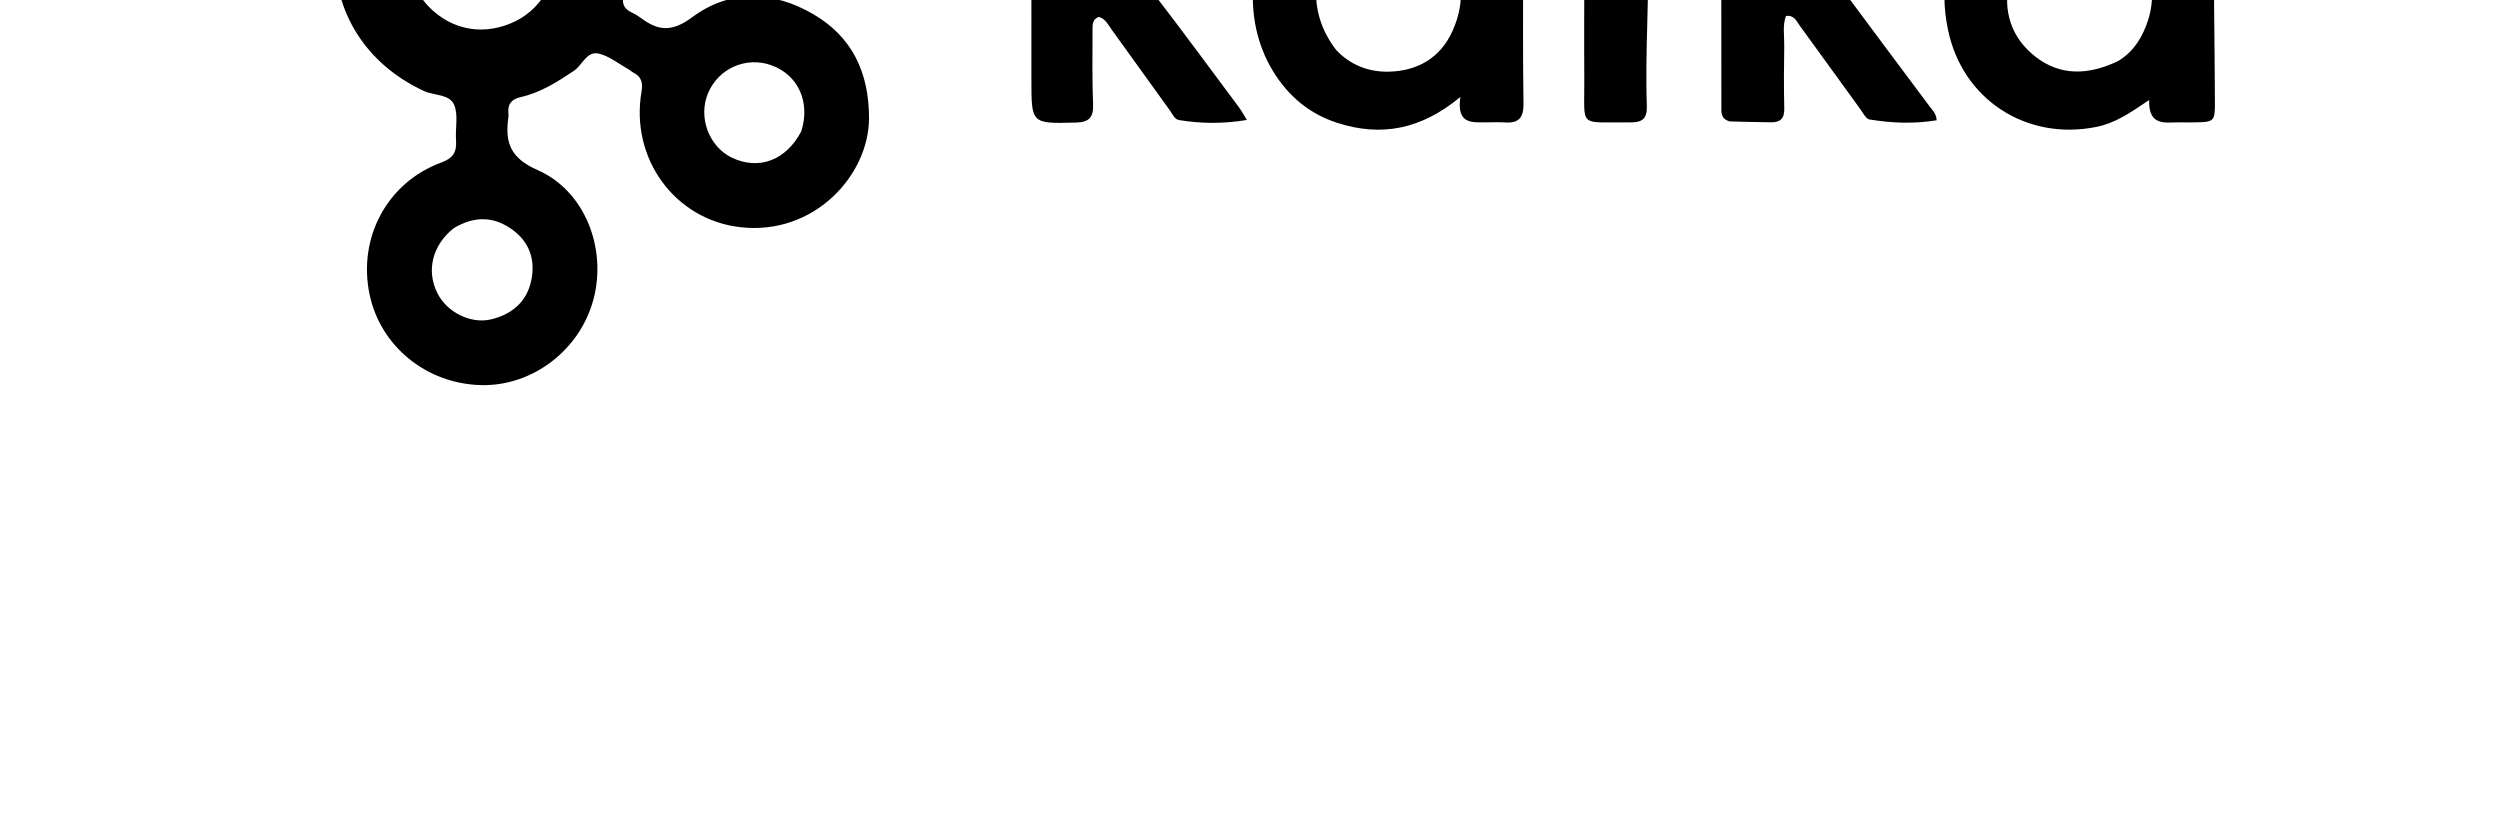
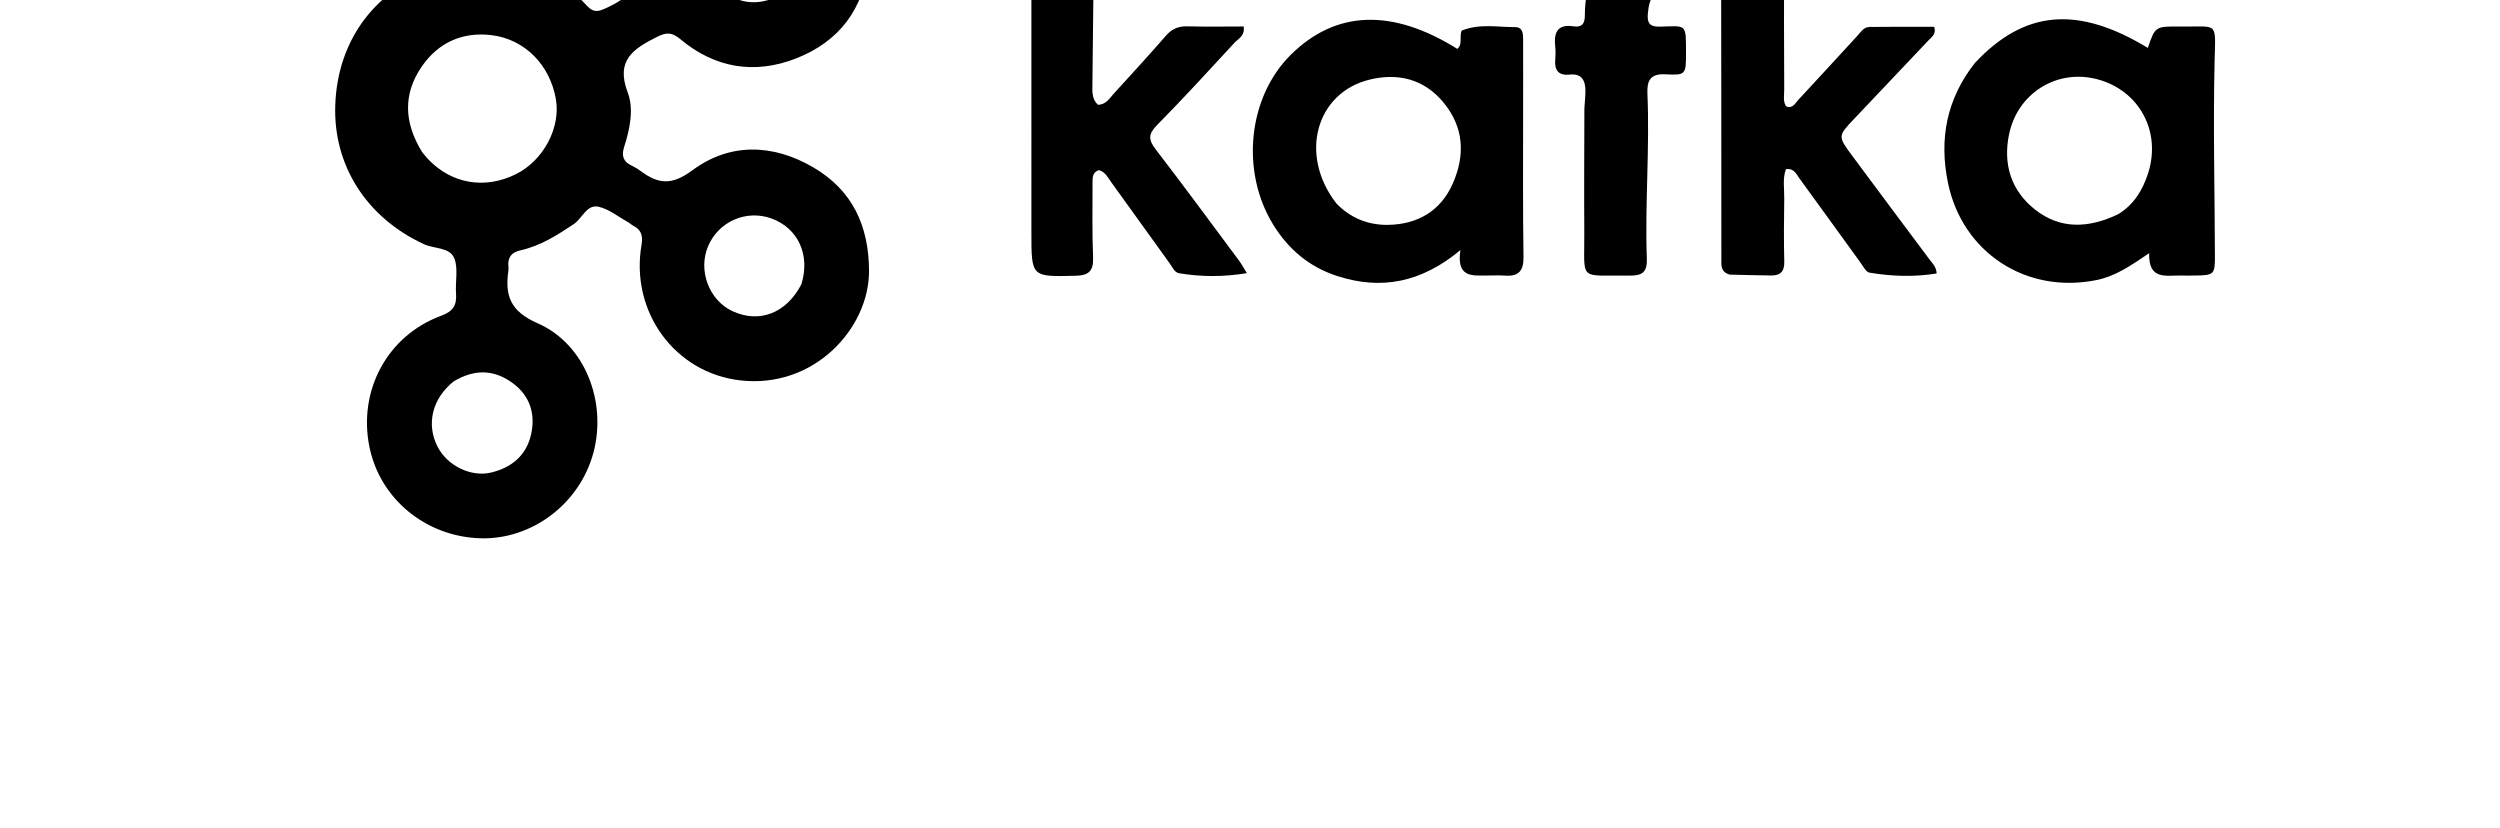
- <svg xmlns="http://www.w3.org/2000/svg" version="1.1" id="Layer_1" x="0px" y="0px" width="100%" viewBox="0 200 816 270" enable-background="new 0 50 816 255" xml:space="preserve">
+ <svg xmlns="http://www.w3.org/2000/svg" version="1.1" id="Layer_1" x="0px" y="0px" width="100%" viewBox="0 150 816 270" enable-background="new 0 50 816 255" xml:space="preserve">
  <path fill="#000000" opacity="1" stroke="none" d=" M181.152,53.781   C203.951,74.938 197.92,107.297 169.306,118.484   C166.38,119.628 166.161,121.2 165.795,123.977   C164.538,133.509 166.526,139.973 177.373,142.147   C183,143.275 187.618,147.659 191.631,151.932   C193.682,154.116 195.141,153.855 197.62,152.734   C205.643,149.107 209.944,145.047 209.168,134.361   C207.559,112.21 226.628,95.488 249.397,96.703   C269.715,97.787 285.526,116.776 283.483,137.685   C281.997,152.898 273.924,163.532 259.939,169.033   C246.363,174.373 233.381,172.274 222.059,162.782   C219.459,160.603 217.651,160.435 214.62,161.959   C206.908,165.835 200.798,169.494 204.91,180.262   C206.94,185.579 205.584,192.158 203.718,197.962   C202.798,200.825 203.419,202.796 206.2,204.078   C207.252,204.563 208.268,205.177 209.197,205.872   C214.887,210.129 219.32,210.528 225.976,205.594   C238.241,196.504 252.304,196.933 265.48,204.643   C278.212,212.094 283.611,223.684 283.651,238.451   C283.701,257.125 265.755,276.913 241.661,274.161   C220.198,271.71 205.644,251.661 209.396,229.899   C209.892,227.025 209.367,225.023 206.721,223.69   C206.131,223.394 205.648,222.892 205.068,222.57   C201.866,220.792 198.826,218.27 195.391,217.484   C191.493,216.592 190.083,221.284 187.281,223.147   C181.837,226.765 176.398,230.26 169.932,231.693   C166.991,232.345 165.646,233.964 165.947,236.962   C165.996,237.456 165.991,237.968 165.921,238.459   C164.775,246.556 166.622,251.628 175.435,255.489   C190.972,262.295 198.135,281.146 193.695,297.75   C189.238,314.418 173.582,326.246 156.71,325.694   C138.961,325.113 124.094,312.885 120.606,295.998   C116.79,277.528 126.408,259.52 144.029,253.053   C148.018,251.589 149.119,249.524 148.848,245.725   C148.576,241.913 149.612,237.694 148.296,234.354   C146.832,230.636 141.751,231.269 138.377,229.705   C119.435,220.925 108.825,203.863 109.423,184.517   C110.098,162.719 122.981,145.987 143.093,139.805   C147.633,138.409 148.735,136.363 149.001,131.822   C149.458,123.998 147.875,119.487 139.642,115.652   C120.699,106.827 114.282,82.84 124.462,64.766   C134.87,46.288 157.974,39.921 176.305,50.506   C177.887,51.42 179.353,52.533 181.152,53.781  M137.789,199.641   C138.428,200.406 139.026,201.211 139.711,201.932   C147.42,210.042 158.288,211.885 168.442,206.823   C177.336,202.389 183.024,191.747 181.457,182.473   C179.554,171.208 171.288,162.775 160.402,161.467   C150.793,160.313 142.902,164.01 137.568,171.858   C131.607,180.63 131.77,189.941 137.789,199.641  M148.069,274.496   C141.109,280.052 139.047,288.385 142.806,295.766   C146.022,302.079 153.811,305.826 160.366,304.222   C167.067,302.583 171.802,298.607 173.334,291.849   C174.841,285.201 173.024,279.19 167.336,275.032   C161.44,270.722 155.118,270.265 148.069,274.496  M261.54,242.853   C264.564,233.331 260.541,224.45 251.774,221.298   C243.545,218.34 234.543,222.297 231.117,230.377   C227.776,238.261 231.404,247.964 239.027,251.533   C247.684,255.585 256.551,252.4 261.54,242.853  M172.391,76.319   C167.608,67.334 158.876,64.079 150.301,68.084   C142.459,71.747 138.882,81.008 142.165,89.149   C145.339,97.017 154.729,101.282 162.729,98.488   C171.561,95.402 175.615,86.653 172.391,76.319  M231.117,127.909   C228.888,134.618 229.58,140.832 234.815,145.897   C239.162,150.103 244.477,151.752 250.449,150.098   C257.88,148.041 262.803,141.354 262.692,133.776   C262.593,126.981 257.446,120.187 251.105,118.483   C242.916,116.283 236.03,119.315 231.117,127.909  z" />
  <path fill="#000000" opacity="1" stroke="none" d=" M644.545,170.618   C660.776,153.23 678.166,151.773 701.054,165.633   C703.456,158.652 703.457,158.573 711.542,158.667   C724.201,158.815 723.155,156.678 722.841,170.103   C722.348,191.238 722.891,212.361 722.949,233.49   C722.966,239.593 722.684,239.857 716.428,239.936   C714.93,239.956 713.431,239.968 711.933,239.934   C707.111,239.827 701.224,241.594 701.48,232.642   C695.514,236.682 690.54,240.14 684.366,241.401   C661.413,246.088 640.432,232.47 635.783,209.523   C632.927,195.431 635.318,182.409 644.545,170.618  M691.352,219.928   C696.496,216.827 699.393,212.018 701.154,206.509   C705.53,192.817 698.13,179.37 684.404,175.827   C671.352,172.458 658.519,180.386 655.746,193.897   C653.744,203.654 656.433,212.309 664.339,218.484   C672.486,224.847 681.581,224.578 691.352,219.928  z" />
  <path fill="#000000" opacity="1" stroke="none" d=" M477.072,159.997   C482.91,157.612 488.736,158.875 494.485,158.85   C497.283,158.838 497.142,161.377 497.15,163.359   C497.182,171.35 497.141,179.341 497.145,187.332   C497.152,202.814 497.037,218.299 497.268,233.778   C497.336,238.304 495.811,240.282 491.286,239.964   C489.298,239.825 487.292,239.935 485.295,239.928   C480.608,239.91 475.309,240.76 476.676,231.625   C463.897,242.273 450.804,244.735 436.475,240.097   C427.364,237.148 420.54,231.405 415.553,223.292   C404.867,205.905 407.346,181.716 421.298,167.894   C435.985,153.344 454.381,152.667 475.658,165.949   C477.495,164.425 476.25,162.187 477.072,159.997  M436.151,216.344   C440.771,221.239 446.748,223.52 453.173,223.396   C462.655,223.212 470.197,218.933 474.169,209.946   C478.316,200.562 477.831,191.441 471.037,183.311   C464.723,175.756 456.292,173.773 447.144,175.959   C429.584,180.157 423.865,200.483 436.151,216.344  z" />
  <path fill="#000000" opacity="1" stroke="none" d=" M564.594,239.637   C561.551,238.763 561.856,236.558 561.854,234.614   C561.824,201.633 561.853,168.652 561.779,135.672   C561.771,132.117 562.949,130.422 566.706,130.643   C570.192,130.849 573.711,130.874 577.194,130.644   C581.088,130.387 582.451,131.851 582.402,135.812   C582.223,150.301 582.323,164.794 582.371,179.285   C582.377,181.07 581.908,182.946 582.949,184.676   C585.128,185.615 585.921,183.714 586.952,182.607   C593.422,175.663 599.825,168.659 606.25,161.674   C607.371,160.455 608.363,158.825 610.163,158.798   C617.265,158.693 624.37,158.755 631.325,158.755   C632.039,161.181 630.564,161.997 629.581,163.037   C621.46,171.625 613.331,180.204 605.2,188.783   C599.882,194.395 599.819,194.437 604.485,200.743   C612.902,212.12 621.402,223.436 629.861,234.782   C630.739,235.96 631.96,236.95 632.133,239.258   C624.798,240.465 617.467,240.21 610.185,238.99   C609.058,238.801 608.14,236.924 607.268,235.724   C600.611,226.568 594.011,217.369 587.333,208.227   C586.323,206.844 585.612,204.854 582.927,205.208   C581.78,208.334 582.436,211.667 582.379,214.905   C582.259,221.732 582.224,228.566 582.388,235.391   C582.466,238.638 581.124,239.976 578.015,239.916   C573.688,239.832 569.361,239.788 564.594,239.637  z" />
  <path fill="#000000" opacity="1" stroke="none" d=" M336.649,140.042   C336.72,129.732 335.828,130.678 345.543,130.731   C357.71,130.797 356.933,128.819 356.907,141.799   C356.882,153.619 356.654,165.439 356.568,177.26   C356.551,179.7 356.28,182.277 358.37,184.211   C360.994,184.164 362.122,182.114 363.528,180.576   C369.261,174.304 374.99,168.027 380.583,161.631   C382.503,159.434 384.615,158.513 387.532,158.593   C393.663,158.762 399.801,158.644 405.923,158.644   C406.424,161.687 404.209,162.581 402.967,163.926   C394.608,172.976 386.296,182.08 377.64,190.842   C374.757,193.76 374.812,195.628 377.207,198.743   C386.447,210.758 395.421,222.978 404.472,235.138   C405.244,236.176 405.851,237.337 406.977,239.157   C399.189,240.451 392.026,240.362 384.871,239.196   C383.353,238.948 382.702,237.228 381.831,236.02   C375.5,227.234 369.17,218.447 362.841,209.66   C361.691,208.063 360.84,206.164 358.706,205.525   C356.597,206.166 356.604,207.925 356.604,209.568   C356.603,217.725 356.45,225.89 356.78,234.035   C356.956,238.403 355.417,239.904 351.108,240.009   C336.648,240.363 336.65,240.481 336.65,226.031   C336.649,197.533 336.649,169.035 336.649,140.042  z" />
  <path fill="#000000" opacity="1" stroke="none" d=" M517.142,185.406   C517.273,183.127 517.506,181.299 517.483,179.474   C517.441,176.202 516.215,173.939 512.405,174.346   C508.608,174.751 507.308,172.867 507.635,169.326   C507.757,168.005 507.771,166.65 507.631,165.333   C507.151,160.802 508.135,157.753 513.688,158.6   C516.138,158.974 517.287,157.883 517.29,155.202   C517.292,152.397 517.528,149.518 518.189,146.799   C521.161,134.587 535.316,126.044 547.728,128.813   C548.212,128.921 548.944,128.916 549.128,129.223   C551.529,133.236 549.98,137.631 550.197,141.855   C550.342,144.667 547.884,144.651 545.971,145.06   C540.215,146.289 538.293,148.74 537.839,154.628   C537.598,157.763 538.717,158.769 541.749,158.695   C550.544,158.481 550.32,157.503 550.311,167.375   C550.305,174.258 550.275,174.621 543.569,174.252   C538.486,173.972 537.545,176.573 537.719,180.55   C538.506,198.532 536.872,216.505 537.529,234.475   C537.69,238.874 535.93,239.994 532.071,239.95   C514.885,239.756 517.235,242.116 517.116,225.794   C517.019,212.483 517.116,199.171 517.142,185.406  z" />
</svg>
